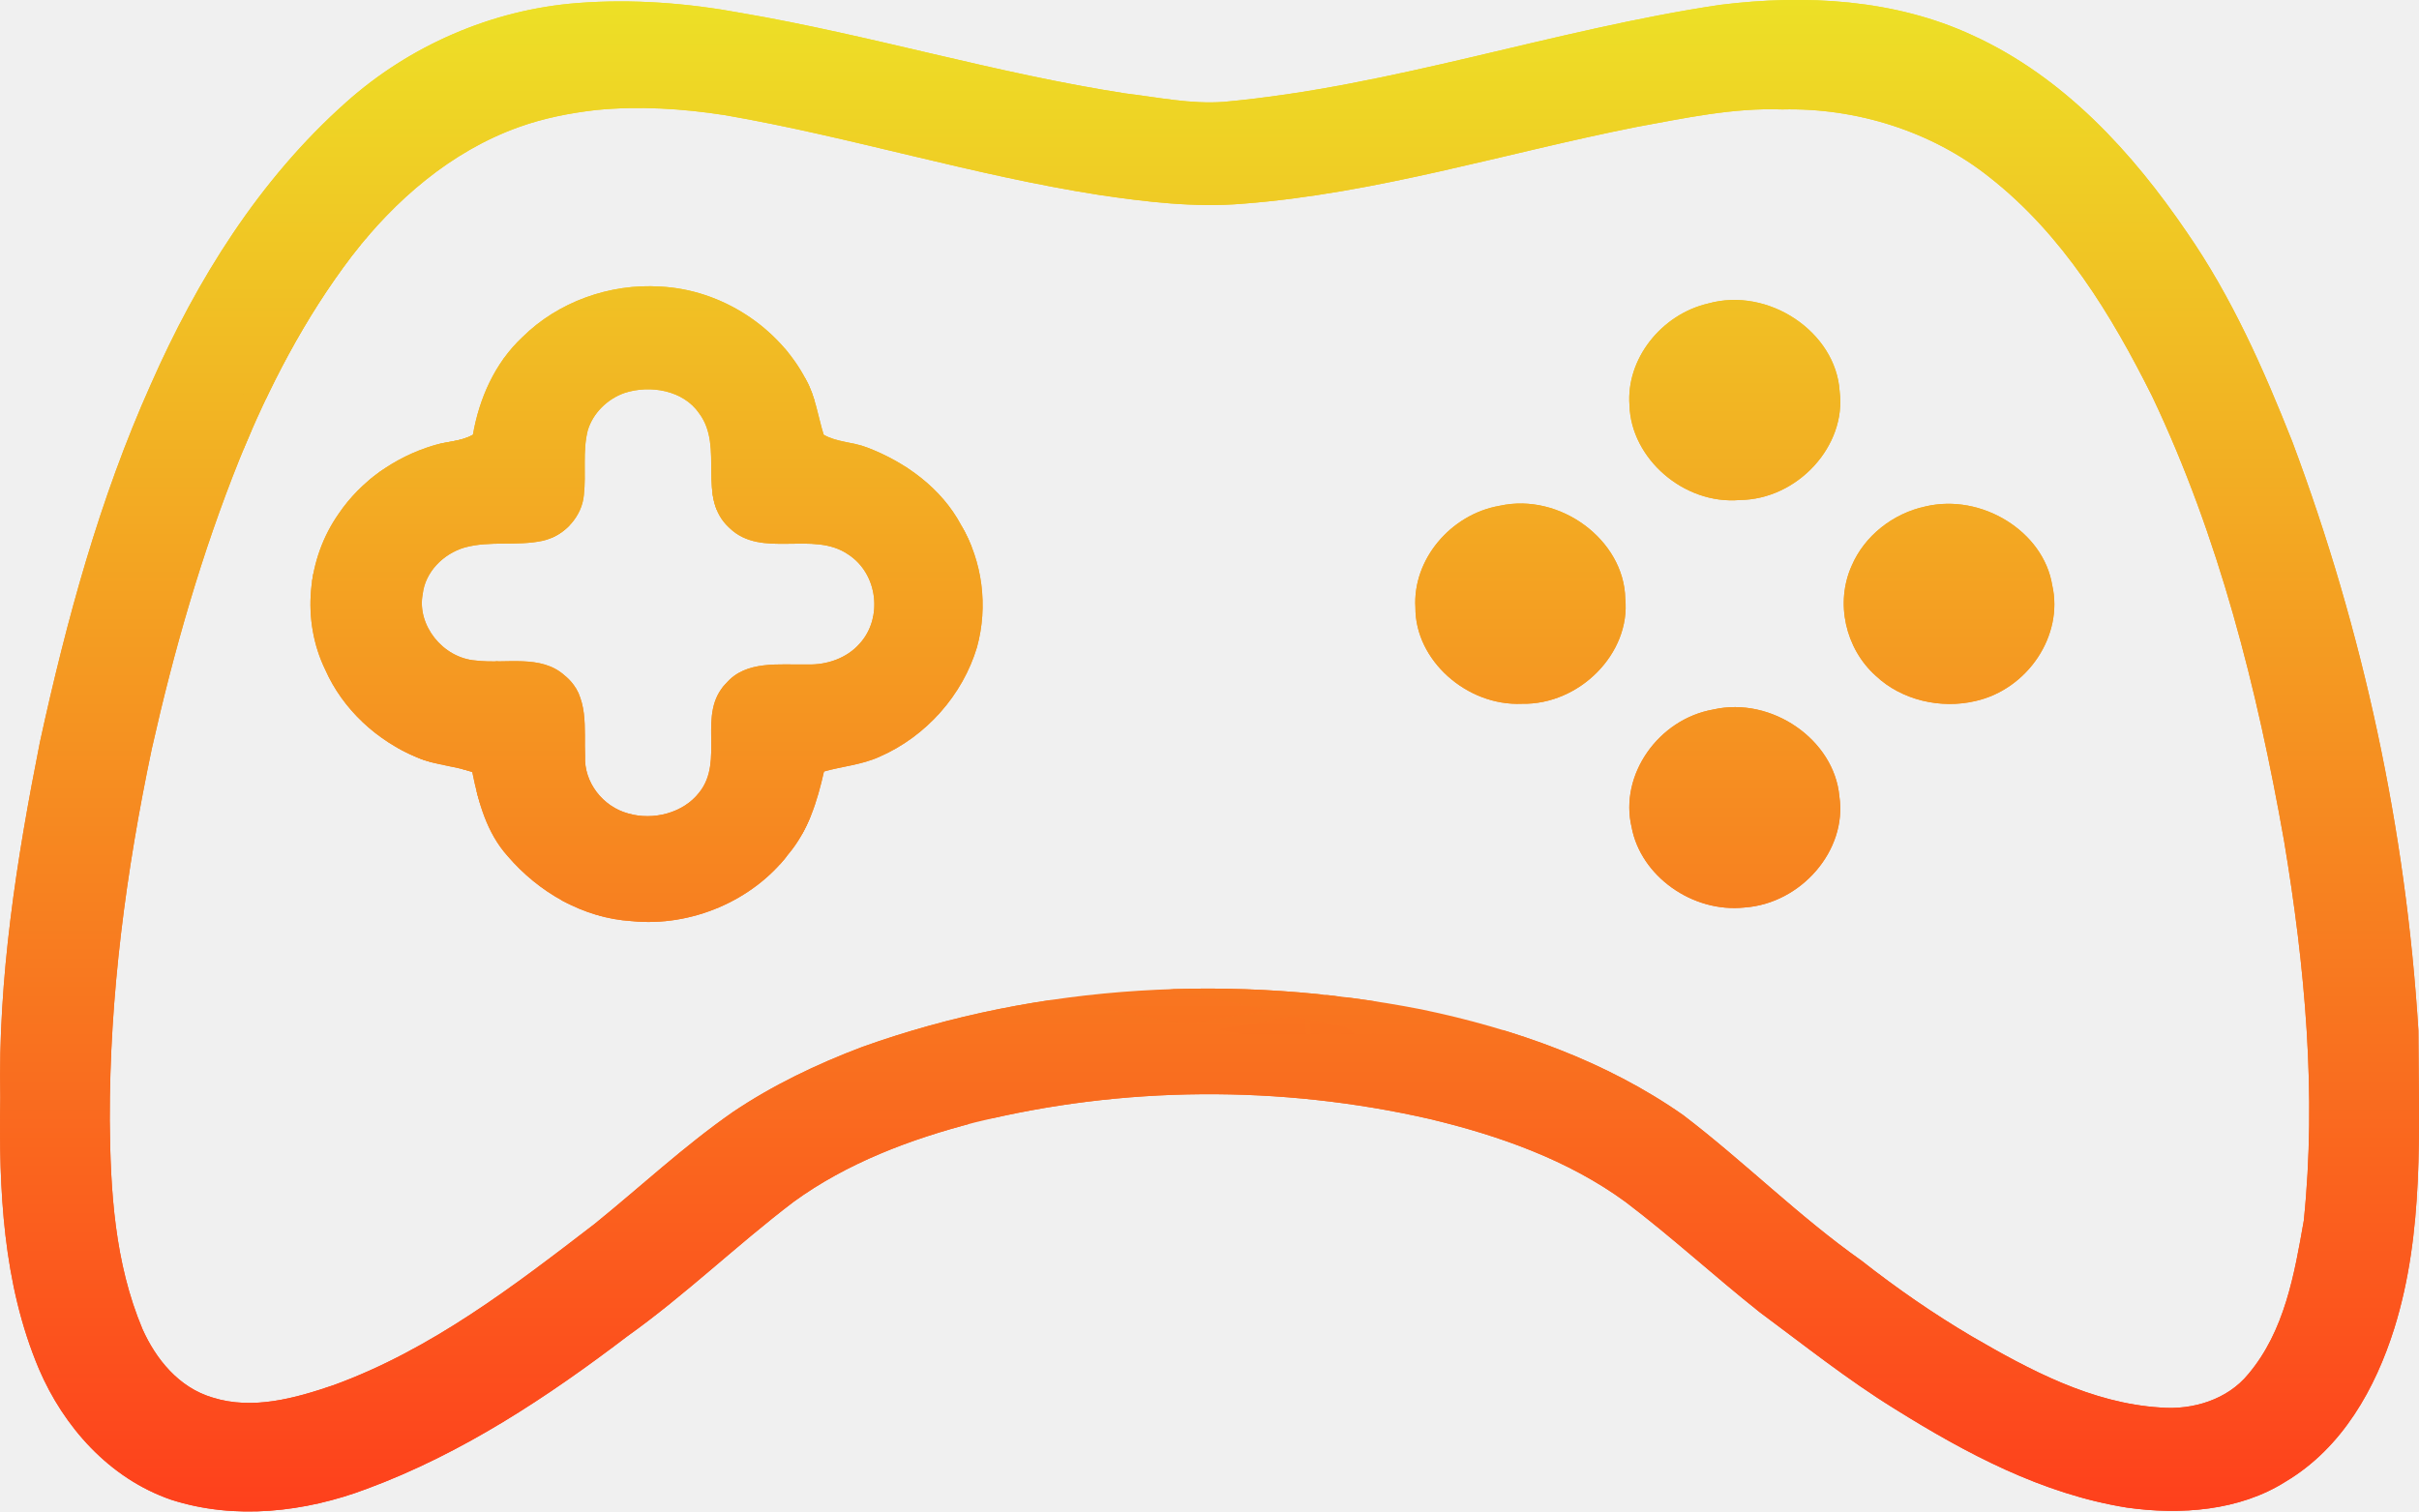
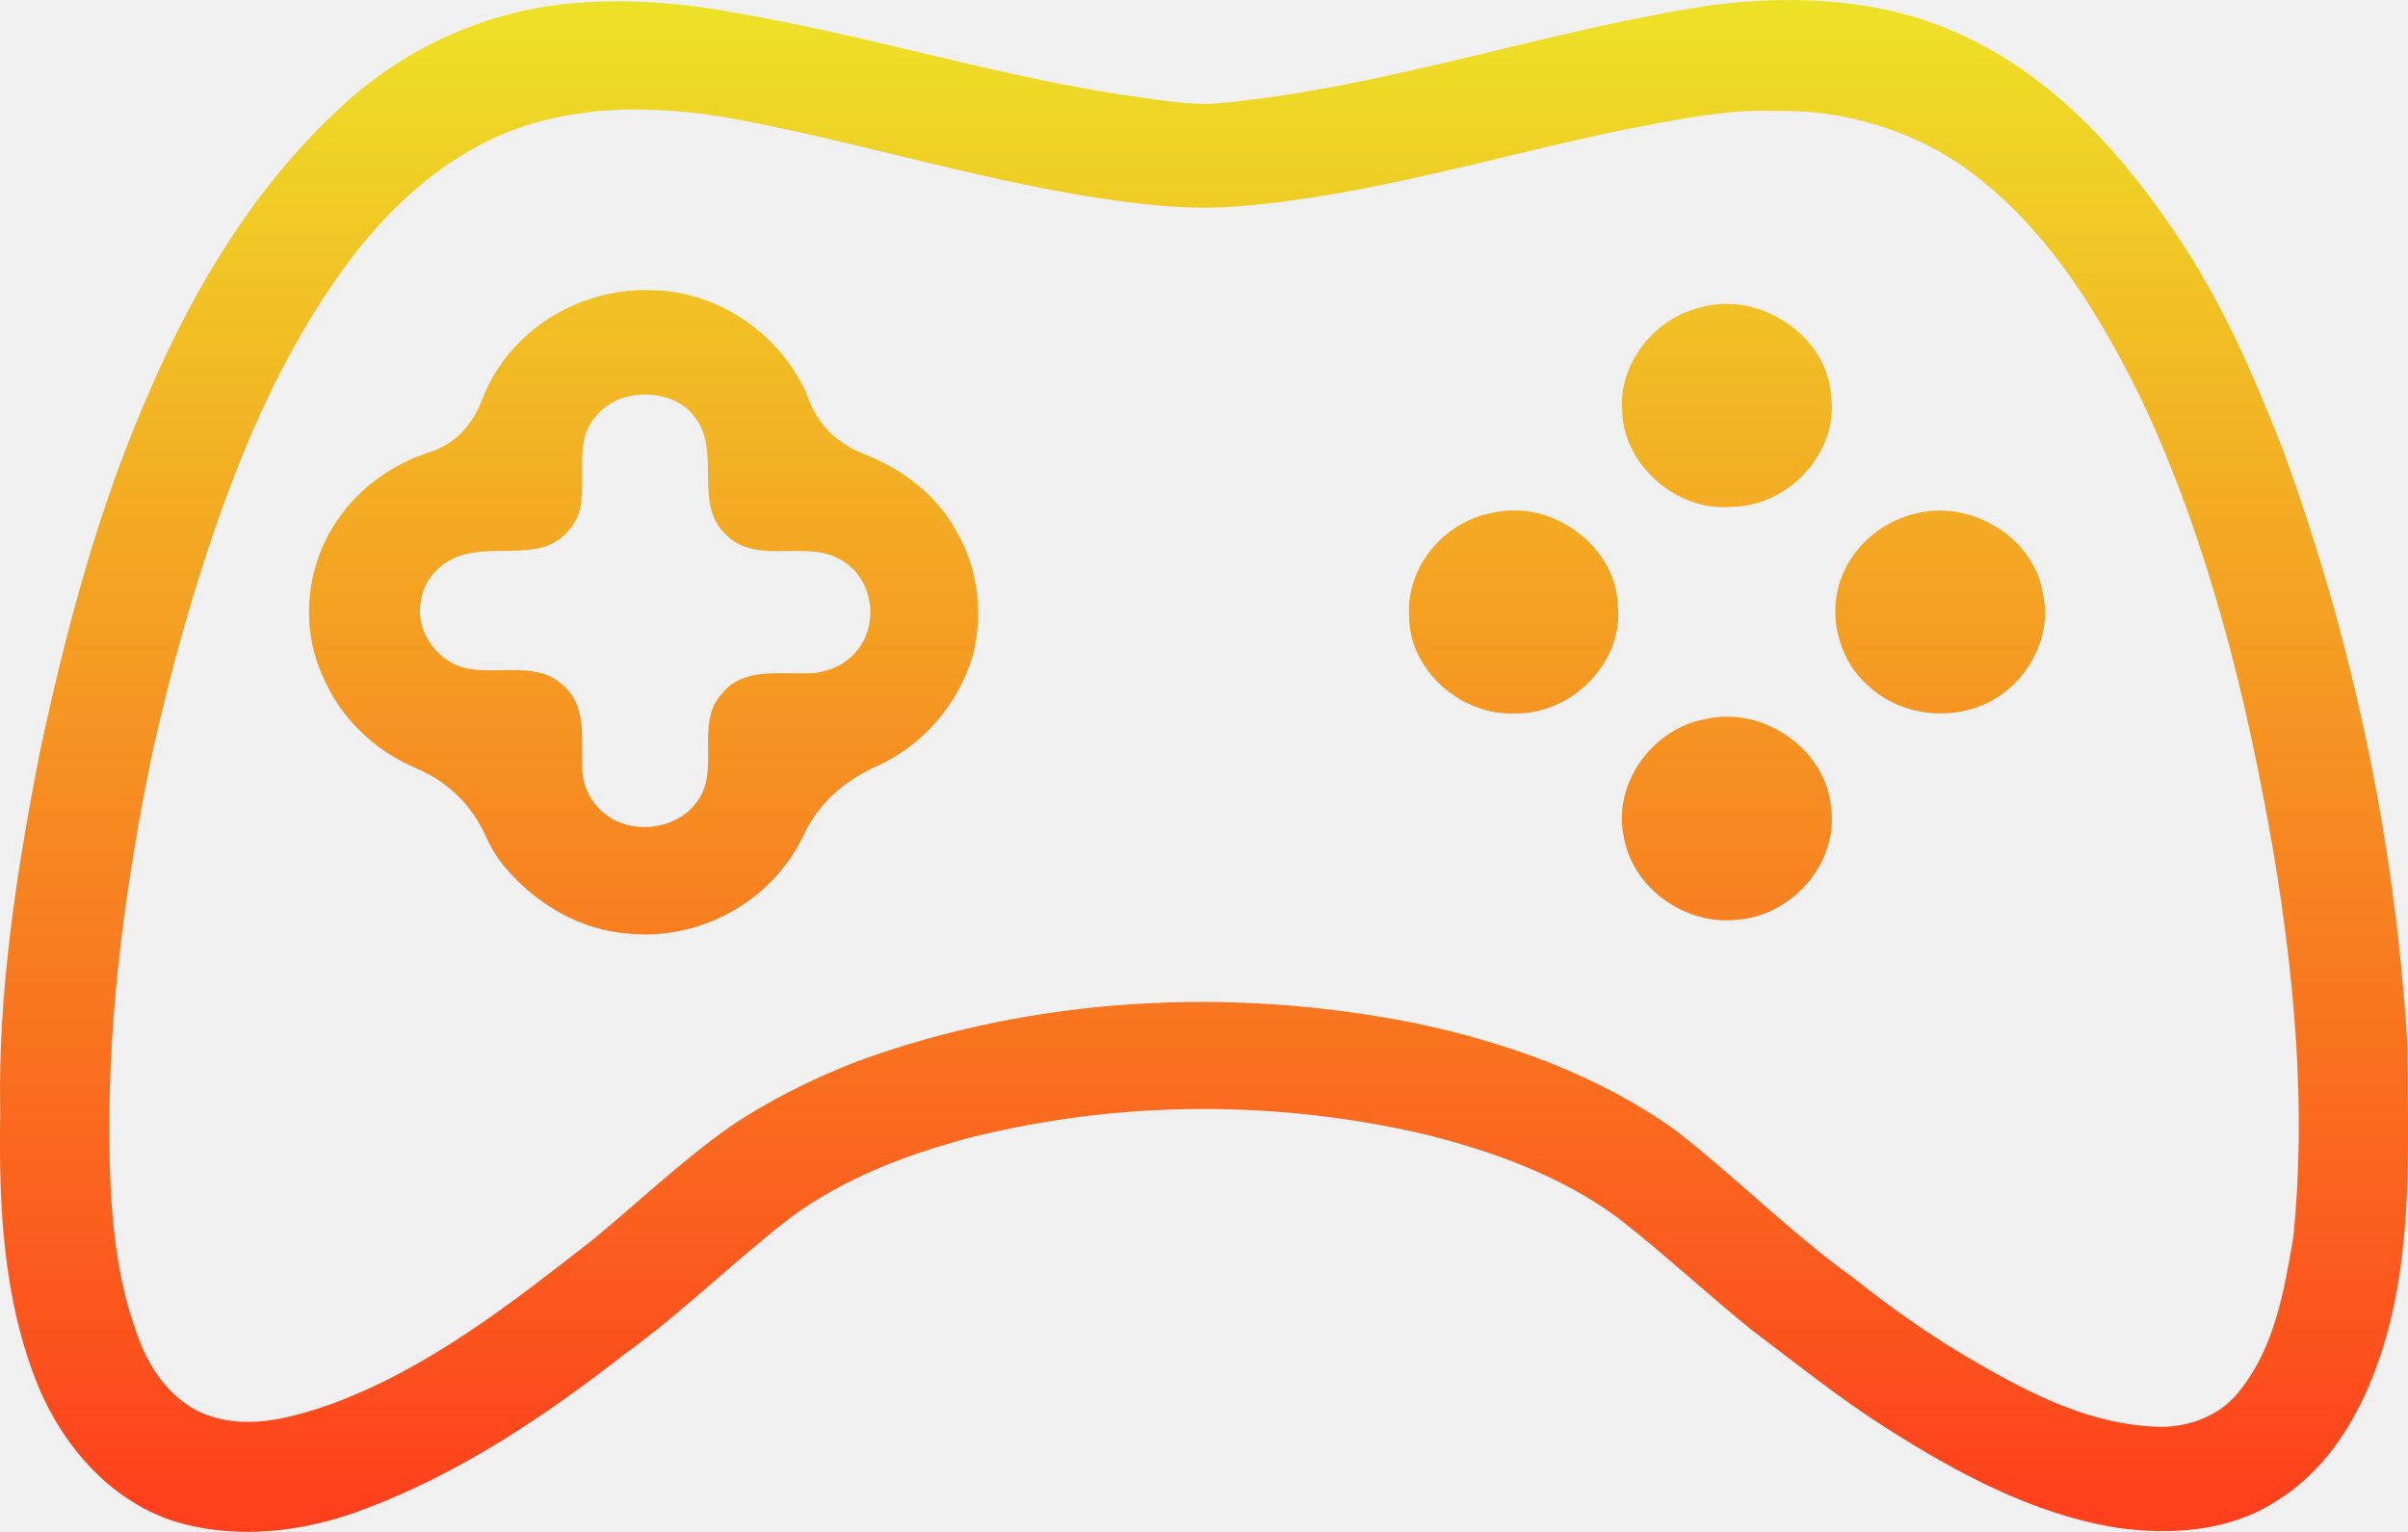
- <svg xmlns="http://www.w3.org/2000/svg" width="8" height="5" viewBox="0 0 8 5" fill="none">
-   <mask id="path-1-inside-1_438_34" fill="white">
-     <path d="M1.91 0.01C2.091 -0.004 2.274 0.01 2.452 0.043C2.879 0.116 3.294 0.243 3.722 0.309C3.83 0.322 3.938 0.345 4.047 0.337C4.606 0.286 5.137 0.098 5.689 0.016C5.97 -0.019 6.266 -0.003 6.524 0.117C6.826 0.255 7.053 0.505 7.232 0.768C7.381 0.983 7.486 1.221 7.581 1.461C7.816 2.088 7.957 2.745 7.998 3.409C7.999 3.738 8.018 4.075 7.918 4.395C7.856 4.592 7.747 4.789 7.559 4.901C7.406 4.998 7.211 5.012 7.034 4.987C6.753 4.942 6.501 4.807 6.267 4.661C6.11 4.564 5.967 4.45 5.82 4.341C5.67 4.222 5.529 4.092 5.376 3.976C5.186 3.837 4.957 3.756 4.726 3.701C4.234 3.589 3.714 3.592 3.224 3.713C3.011 3.768 2.801 3.847 2.624 3.976C2.436 4.119 2.267 4.283 2.075 4.42C1.811 4.621 1.529 4.808 1.213 4.925C1.009 5.002 0.777 5.029 0.566 4.961C0.36 4.89 0.21 4.718 0.129 4.529C0.009 4.245 -0.004 3.934 0.001 3.631C-0.007 3.236 0.055 2.843 0.132 2.455C0.22 2.052 0.329 1.65 0.499 1.271C0.651 0.926 0.856 0.595 1.145 0.338C1.353 0.152 1.625 0.032 1.91 0.01ZM1.971 0.364C1.884 0.374 1.798 0.391 1.717 0.42C1.49 0.501 1.306 0.663 1.164 0.846C1.007 1.052 0.888 1.282 0.792 1.519C0.667 1.83 0.575 2.152 0.502 2.477C0.417 2.881 0.362 3.293 0.363 3.706C0.365 3.939 0.379 4.177 0.471 4.396C0.515 4.495 0.591 4.59 0.703 4.623C0.836 4.665 0.977 4.625 1.103 4.582C1.427 4.464 1.699 4.254 1.966 4.049C2.118 3.926 2.261 3.792 2.423 3.679C2.555 3.59 2.701 3.52 2.852 3.463C3.438 3.253 4.089 3.219 4.701 3.339C5.009 3.403 5.312 3.51 5.567 3.689C5.769 3.843 5.948 4.023 6.156 4.17C6.272 4.261 6.393 4.345 6.52 4.42C6.711 4.531 6.917 4.642 7.145 4.656C7.253 4.665 7.367 4.629 7.435 4.546C7.556 4.403 7.588 4.214 7.619 4.038C7.662 3.62 7.623 3.197 7.554 2.783C7.465 2.279 7.339 1.777 7.117 1.31C6.983 1.042 6.822 0.776 6.578 0.585C6.389 0.435 6.14 0.356 5.894 0.362C5.731 0.356 5.571 0.391 5.412 0.42C4.978 0.506 4.553 0.64 4.109 0.674C3.951 0.687 3.792 0.668 3.636 0.645C3.218 0.58 2.814 0.453 2.398 0.381C2.257 0.359 2.113 0.35 1.971 0.364Z" />
-     <path d="M1.728 1.115C1.845 0.999 2.016 0.937 2.184 0.948C2.387 0.958 2.575 1.083 2.665 1.255C2.697 1.312 2.705 1.377 2.724 1.438C2.767 1.463 2.821 1.462 2.867 1.48C2.996 1.529 3.114 1.616 3.178 1.736C3.25 1.858 3.268 2.006 3.231 2.141C3.184 2.298 3.064 2.436 2.907 2.504C2.849 2.53 2.785 2.535 2.725 2.552C2.703 2.65 2.673 2.748 2.606 2.827C2.49 2.979 2.286 3.067 2.089 3.047C1.927 3.037 1.78 2.95 1.679 2.832C1.609 2.754 1.582 2.653 1.562 2.554C1.503 2.533 1.439 2.531 1.381 2.506C1.246 2.451 1.133 2.345 1.076 2.216C0.996 2.052 1.015 1.848 1.121 1.698C1.193 1.592 1.306 1.512 1.432 1.474C1.475 1.46 1.525 1.461 1.564 1.438C1.585 1.318 1.636 1.201 1.728 1.115ZM2.065 1.3C2.008 1.32 1.961 1.367 1.944 1.423C1.926 1.493 1.939 1.566 1.931 1.637C1.925 1.708 1.867 1.773 1.794 1.789C1.709 1.807 1.621 1.788 1.537 1.811C1.465 1.832 1.406 1.893 1.398 1.965C1.378 2.067 1.464 2.177 1.574 2.185C1.672 2.197 1.789 2.163 1.868 2.235C1.95 2.301 1.931 2.412 1.935 2.502C1.931 2.586 1.992 2.668 2.078 2.691C2.161 2.715 2.26 2.689 2.312 2.622C2.398 2.516 2.303 2.361 2.401 2.261C2.466 2.183 2.579 2.2 2.67 2.198C2.735 2.2 2.801 2.177 2.843 2.129C2.92 2.045 2.904 1.898 2.805 1.834C2.689 1.754 2.519 1.849 2.413 1.747C2.301 1.646 2.397 1.48 2.312 1.367C2.26 1.291 2.15 1.272 2.065 1.3Z" />
-     <path d="M5.649 1.004C5.848 0.948 6.072 1.098 6.084 1.295C6.107 1.475 5.945 1.652 5.754 1.654C5.568 1.67 5.394 1.516 5.389 1.341C5.377 1.188 5.494 1.04 5.649 1.004Z" />
-     <path d="M4.96 1.673C5.159 1.629 5.371 1.786 5.375 1.98C5.393 2.161 5.224 2.332 5.033 2.328C4.851 2.336 4.68 2.184 4.681 2.01C4.671 1.852 4.797 1.701 4.96 1.673Z" />
-     <path d="M6.369 1.675C6.553 1.632 6.758 1.757 6.787 1.936C6.825 2.102 6.706 2.28 6.533 2.319C6.418 2.346 6.289 2.316 6.204 2.236C6.102 2.145 6.069 1.993 6.124 1.871C6.166 1.773 6.26 1.698 6.369 1.675Z" />
-     <path d="M5.666 2.347C5.859 2.303 6.066 2.447 6.083 2.634C6.11 2.812 5.957 2.989 5.769 3.002C5.597 3.02 5.426 2.898 5.396 2.736C5.355 2.564 5.484 2.379 5.666 2.347Z" />
-   </mask>
-   <path d="M1.91 0.01C2.091 -0.004 2.274 0.01 2.452 0.043C2.879 0.116 3.294 0.243 3.722 0.309C3.83 0.322 3.938 0.345 4.047 0.337C4.606 0.286 5.137 0.098 5.689 0.016C5.97 -0.019 6.266 -0.003 6.524 0.117C6.826 0.255 7.053 0.505 7.232 0.768C7.381 0.983 7.486 1.221 7.581 1.461C7.816 2.088 7.957 2.745 7.998 3.409C7.999 3.738 8.018 4.075 7.918 4.395C7.856 4.592 7.747 4.789 7.559 4.901C7.406 4.998 7.211 5.012 7.034 4.987C6.753 4.942 6.501 4.807 6.267 4.661C6.11 4.564 5.967 4.45 5.82 4.341C5.67 4.222 5.529 4.092 5.376 3.976C5.186 3.837 4.957 3.756 4.726 3.701C4.234 3.589 3.714 3.592 3.224 3.713C3.011 3.768 2.801 3.847 2.624 3.976C2.436 4.119 2.267 4.283 2.075 4.42C1.811 4.621 1.529 4.808 1.213 4.925C1.009 5.002 0.777 5.029 0.566 4.961C0.36 4.89 0.21 4.718 0.129 4.529C0.009 4.245 -0.004 3.934 0.001 3.631C-0.007 3.236 0.055 2.843 0.132 2.455C0.22 2.052 0.329 1.65 0.499 1.271C0.651 0.926 0.856 0.595 1.145 0.338C1.353 0.152 1.625 0.032 1.91 0.01ZM1.971 0.364C1.884 0.374 1.798 0.391 1.717 0.42C1.49 0.501 1.306 0.663 1.164 0.846C1.007 1.052 0.888 1.282 0.792 1.519C0.667 1.83 0.575 2.152 0.502 2.477C0.417 2.881 0.362 3.293 0.363 3.706C0.365 3.939 0.379 4.177 0.471 4.396C0.515 4.495 0.591 4.59 0.703 4.623C0.836 4.665 0.977 4.625 1.103 4.582C1.427 4.464 1.699 4.254 1.966 4.049C2.118 3.926 2.261 3.792 2.423 3.679C2.555 3.59 2.701 3.52 2.852 3.463C3.438 3.253 4.089 3.219 4.701 3.339C5.009 3.403 5.312 3.51 5.567 3.689C5.769 3.843 5.948 4.023 6.156 4.17C6.272 4.261 6.393 4.345 6.52 4.42C6.711 4.531 6.917 4.642 7.145 4.656C7.253 4.665 7.367 4.629 7.435 4.546C7.556 4.403 7.588 4.214 7.619 4.038C7.662 3.62 7.623 3.197 7.554 2.783C7.465 2.279 7.339 1.777 7.117 1.31C6.983 1.042 6.822 0.776 6.578 0.585C6.389 0.435 6.14 0.356 5.894 0.362C5.731 0.356 5.571 0.391 5.412 0.42C4.978 0.506 4.553 0.64 4.109 0.674C3.951 0.687 3.792 0.668 3.636 0.645C3.218 0.58 2.814 0.453 2.398 0.381C2.257 0.359 2.113 0.35 1.971 0.364Z" fill="url(#paint0_linear_438_34)" />
-   <path d="M1.728 1.115C1.845 0.999 2.016 0.937 2.184 0.948C2.387 0.958 2.575 1.083 2.665 1.255C2.697 1.312 2.705 1.377 2.724 1.438C2.767 1.463 2.821 1.462 2.867 1.48C2.996 1.529 3.114 1.616 3.178 1.736C3.25 1.858 3.268 2.006 3.231 2.141C3.184 2.298 3.064 2.436 2.907 2.504C2.849 2.53 2.785 2.535 2.725 2.552C2.703 2.65 2.673 2.748 2.606 2.827C2.49 2.979 2.286 3.067 2.089 3.047C1.927 3.037 1.78 2.95 1.679 2.832C1.609 2.754 1.582 2.653 1.562 2.554C1.503 2.533 1.439 2.531 1.381 2.506C1.246 2.451 1.133 2.345 1.076 2.216C0.996 2.052 1.015 1.848 1.121 1.698C1.193 1.592 1.306 1.512 1.432 1.474C1.475 1.46 1.525 1.461 1.564 1.438C1.585 1.318 1.636 1.201 1.728 1.115ZM2.065 1.3C2.008 1.32 1.961 1.367 1.944 1.423C1.926 1.493 1.939 1.566 1.931 1.637C1.925 1.708 1.867 1.773 1.794 1.789C1.709 1.807 1.621 1.788 1.537 1.811C1.465 1.832 1.406 1.893 1.398 1.965C1.378 2.067 1.464 2.177 1.574 2.185C1.672 2.197 1.789 2.163 1.868 2.235C1.95 2.301 1.931 2.412 1.935 2.502C1.931 2.586 1.992 2.668 2.078 2.691C2.161 2.715 2.26 2.689 2.312 2.622C2.398 2.516 2.303 2.361 2.401 2.261C2.466 2.183 2.579 2.2 2.67 2.198C2.735 2.2 2.801 2.177 2.843 2.129C2.92 2.045 2.904 1.898 2.805 1.834C2.689 1.754 2.519 1.849 2.413 1.747C2.301 1.646 2.397 1.48 2.312 1.367C2.26 1.291 2.15 1.272 2.065 1.3Z" fill="url(#paint1_linear_438_34)" />
-   <path d="M5.649 1.004C5.848 0.948 6.072 1.098 6.084 1.295C6.107 1.475 5.945 1.652 5.754 1.654C5.568 1.67 5.394 1.516 5.389 1.341C5.377 1.188 5.494 1.04 5.649 1.004Z" fill="url(#paint2_linear_438_34)" />
-   <path d="M4.96 1.673C5.159 1.629 5.371 1.786 5.375 1.98C5.393 2.161 5.224 2.332 5.033 2.328C4.851 2.336 4.68 2.184 4.681 2.01C4.671 1.852 4.797 1.701 4.96 1.673Z" fill="url(#paint3_linear_438_34)" />
-   <path d="M6.369 1.675C6.553 1.632 6.758 1.757 6.787 1.936C6.825 2.102 6.706 2.28 6.533 2.319C6.418 2.346 6.289 2.316 6.204 2.236C6.102 2.145 6.069 1.993 6.124 1.871C6.166 1.773 6.26 1.698 6.369 1.675Z" fill="url(#paint4_linear_438_34)" />
-   <path d="M5.666 2.347C5.859 2.303 6.066 2.447 6.083 2.634C6.11 2.812 5.957 2.989 5.769 3.002C5.597 3.02 5.426 2.898 5.396 2.736C5.355 2.564 5.484 2.379 5.666 2.347Z" fill="url(#paint5_linear_438_34)" />
-   <path d="M1.91 0.01C2.091 -0.004 2.274 0.01 2.452 0.043C2.879 0.116 3.294 0.243 3.722 0.309C3.83 0.322 3.938 0.345 4.047 0.337C4.606 0.286 5.137 0.098 5.689 0.016C5.97 -0.019 6.266 -0.003 6.524 0.117C6.826 0.255 7.053 0.505 7.232 0.768C7.381 0.983 7.486 1.221 7.581 1.461C7.816 2.088 7.957 2.745 7.998 3.409C7.999 3.738 8.018 4.075 7.918 4.395C7.856 4.592 7.747 4.789 7.559 4.901C7.406 4.998 7.211 5.012 7.034 4.987C6.753 4.942 6.501 4.807 6.267 4.661C6.11 4.564 5.967 4.45 5.82 4.341C5.67 4.222 5.529 4.092 5.376 3.976C5.186 3.837 4.957 3.756 4.726 3.701C4.234 3.589 3.714 3.592 3.224 3.713C3.011 3.768 2.801 3.847 2.624 3.976C2.436 4.119 2.267 4.283 2.075 4.42C1.811 4.621 1.529 4.808 1.213 4.925C1.009 5.002 0.777 5.029 0.566 4.961C0.36 4.89 0.21 4.718 0.129 4.529C0.009 4.245 -0.004 3.934 0.001 3.631C-0.007 3.236 0.055 2.843 0.132 2.455C0.22 2.052 0.329 1.65 0.499 1.271C0.651 0.926 0.856 0.595 1.145 0.338C1.353 0.152 1.625 0.032 1.91 0.01ZM1.971 0.364C1.884 0.374 1.798 0.391 1.717 0.42C1.49 0.501 1.306 0.663 1.164 0.846C1.007 1.052 0.888 1.282 0.792 1.519C0.667 1.83 0.575 2.152 0.502 2.477C0.417 2.881 0.362 3.293 0.363 3.706C0.365 3.939 0.379 4.177 0.471 4.396C0.515 4.495 0.591 4.59 0.703 4.623C0.836 4.665 0.977 4.625 1.103 4.582C1.427 4.464 1.699 4.254 1.966 4.049C2.118 3.926 2.261 3.792 2.423 3.679C2.555 3.59 2.701 3.52 2.852 3.463C3.438 3.253 4.089 3.219 4.701 3.339C5.009 3.403 5.312 3.51 5.567 3.689C5.769 3.843 5.948 4.023 6.156 4.17C6.272 4.261 6.393 4.345 6.52 4.42C6.711 4.531 6.917 4.642 7.145 4.656C7.253 4.665 7.367 4.629 7.435 4.546C7.556 4.403 7.588 4.214 7.619 4.038C7.662 3.62 7.623 3.197 7.554 2.783C7.465 2.279 7.339 1.777 7.117 1.31C6.983 1.042 6.822 0.776 6.578 0.585C6.389 0.435 6.14 0.356 5.894 0.362C5.731 0.356 5.571 0.391 5.412 0.42C4.978 0.506 4.553 0.64 4.109 0.674C3.951 0.687 3.792 0.668 3.636 0.645C3.218 0.58 2.814 0.453 2.398 0.381C2.257 0.359 2.113 0.35 1.971 0.364Z" stroke="url(#paint6_linear_438_34)" stroke-width="10" mask="url(#path-1-inside-1_438_34)" />
-   <path d="M1.728 1.115C1.845 0.999 2.016 0.937 2.184 0.948C2.387 0.958 2.575 1.083 2.665 1.255C2.697 1.312 2.705 1.377 2.724 1.438C2.767 1.463 2.821 1.462 2.867 1.48C2.996 1.529 3.114 1.616 3.178 1.736C3.25 1.858 3.268 2.006 3.231 2.141C3.184 2.298 3.064 2.436 2.907 2.504C2.849 2.53 2.785 2.535 2.725 2.552C2.703 2.65 2.673 2.748 2.606 2.827C2.49 2.979 2.286 3.067 2.089 3.047C1.927 3.037 1.78 2.95 1.679 2.832C1.609 2.754 1.582 2.653 1.562 2.554C1.503 2.533 1.439 2.531 1.381 2.506C1.246 2.451 1.133 2.345 1.076 2.216C0.996 2.052 1.015 1.848 1.121 1.698C1.193 1.592 1.306 1.512 1.432 1.474C1.475 1.46 1.525 1.461 1.564 1.438C1.585 1.318 1.636 1.201 1.728 1.115ZM2.065 1.3C2.008 1.32 1.961 1.367 1.944 1.423C1.926 1.493 1.939 1.566 1.931 1.637C1.925 1.708 1.867 1.773 1.794 1.789C1.709 1.807 1.621 1.788 1.537 1.811C1.465 1.832 1.406 1.893 1.398 1.965C1.378 2.067 1.464 2.177 1.574 2.185C1.672 2.197 1.789 2.163 1.868 2.235C1.95 2.301 1.931 2.412 1.935 2.502C1.931 2.586 1.992 2.668 2.078 2.691C2.161 2.715 2.26 2.689 2.312 2.622C2.398 2.516 2.303 2.361 2.401 2.261C2.466 2.183 2.579 2.2 2.67 2.198C2.735 2.2 2.801 2.177 2.843 2.129C2.92 2.045 2.904 1.898 2.805 1.834C2.689 1.754 2.519 1.849 2.413 1.747C2.301 1.646 2.397 1.48 2.312 1.367C2.26 1.291 2.15 1.272 2.065 1.3Z" stroke="url(#paint7_linear_438_34)" stroke-width="10" mask="url(#path-1-inside-1_438_34)" />
-   <path d="M5.649 1.004C5.848 0.948 6.072 1.098 6.084 1.295C6.107 1.475 5.945 1.652 5.754 1.654C5.568 1.67 5.394 1.516 5.389 1.341C5.377 1.188 5.494 1.04 5.649 1.004Z" stroke="url(#paint8_linear_438_34)" stroke-width="10" mask="url(#path-1-inside-1_438_34)" />
-   <path d="M4.96 1.673C5.159 1.629 5.371 1.786 5.375 1.98C5.393 2.161 5.224 2.332 5.033 2.328C4.851 2.336 4.68 2.184 4.681 2.01C4.671 1.852 4.797 1.701 4.96 1.673Z" stroke="url(#paint9_linear_438_34)" stroke-width="10" mask="url(#path-1-inside-1_438_34)" />
-   <path d="M6.369 1.675C6.553 1.632 6.758 1.757 6.787 1.936C6.825 2.102 6.706 2.28 6.533 2.319C6.418 2.346 6.289 2.316 6.204 2.236C6.102 2.145 6.069 1.993 6.124 1.871C6.166 1.773 6.26 1.698 6.369 1.675Z" stroke="url(#paint10_linear_438_34)" stroke-width="10" mask="url(#path-1-inside-1_438_34)" />
-   <path d="M5.666 2.347C5.859 2.303 6.066 2.447 6.083 2.634C6.11 2.812 5.957 2.989 5.769 3.002C5.597 3.02 5.426 2.898 5.396 2.736C5.355 2.564 5.484 2.379 5.666 2.347Z" stroke="url(#paint11_linear_438_34)" stroke-width="10" mask="url(#path-1-inside-1_438_34)" />
+ <svg xmlns="http://www.w3.org/2000/svg" width="11" height="7" viewBox="0 0 11 7" fill="none">
+   <path d="M2.626 0.014C2.876 -0.006 3.127 0.014 3.372 0.061C3.959 0.162 4.529 0.34 5.117 0.432C5.266 0.451 5.414 0.483 5.565 0.472C6.333 0.401 7.063 0.137 7.823 0.023C8.209 -0.026 8.616 -0.004 8.97 0.164C9.386 0.357 9.698 0.706 9.944 1.075C10.148 1.376 10.293 1.71 10.425 2.046C10.747 2.923 10.941 3.844 10.997 4.772C10.999 5.234 11.025 5.706 10.887 6.153C10.802 6.429 10.652 6.705 10.394 6.862C10.183 6.998 9.916 7.016 9.671 6.981C9.286 6.919 8.939 6.73 8.616 6.525C8.402 6.389 8.205 6.23 8.003 6.078C7.796 5.911 7.602 5.729 7.392 5.566C7.13 5.372 6.816 5.259 6.499 5.181C5.822 5.025 5.106 5.029 4.433 5.198C4.14 5.275 3.851 5.386 3.608 5.566C3.35 5.766 3.118 5.996 2.853 6.188C2.491 6.47 2.103 6.731 1.667 6.895C1.388 7.003 1.068 7.04 0.779 6.946C0.495 6.847 0.289 6.605 0.177 6.34C0.013 5.942 -0.006 5.507 0.001 5.084C-0.01 4.53 0.076 3.98 0.182 3.437C0.303 2.872 0.452 2.31 0.687 1.779C0.896 1.297 1.177 0.833 1.575 0.473C1.86 0.213 2.234 0.045 2.626 0.014ZM2.71 0.51C2.591 0.524 2.473 0.547 2.361 0.588C2.048 0.701 1.796 0.928 1.601 1.185C1.385 1.473 1.221 1.795 1.089 2.126C0.918 2.562 0.79 3.012 0.69 3.468C0.574 4.034 0.497 4.61 0.499 5.188C0.502 5.514 0.522 5.848 0.648 6.154C0.708 6.293 0.813 6.426 0.967 6.473C1.149 6.531 1.343 6.475 1.516 6.415C1.962 6.25 2.336 5.955 2.703 5.669C2.913 5.496 3.109 5.309 3.331 5.151C3.514 5.027 3.714 4.928 3.921 4.848C4.728 4.554 5.622 4.507 6.463 4.675C6.887 4.764 7.304 4.914 7.654 5.165C7.932 5.381 8.179 5.633 8.465 5.838C8.624 5.965 8.79 6.083 8.964 6.188C9.228 6.344 9.51 6.499 9.825 6.518C9.973 6.531 10.13 6.48 10.223 6.365C10.39 6.164 10.434 5.9 10.476 5.654C10.536 5.068 10.482 4.476 10.386 3.897C10.264 3.191 10.092 2.487 9.786 1.833C9.602 1.459 9.38 1.086 9.045 0.819C8.785 0.608 8.443 0.499 8.104 0.507C7.88 0.499 7.661 0.547 7.442 0.588C6.845 0.709 6.26 0.896 5.65 0.943C5.432 0.961 5.214 0.935 4.999 0.902C4.425 0.812 3.869 0.634 3.297 0.533C3.103 0.503 2.905 0.49 2.71 0.51Z" fill="url(#paint0_linear_535_59)" />
+   <path d="M2.376 1.561C2.536 1.399 2.772 1.311 3.003 1.327C3.283 1.341 3.541 1.517 3.664 1.757C3.675 1.776 3.683 1.795 3.69 1.815C3.736 1.939 3.819 2.023 3.942 2.073V2.073C4.12 2.141 4.282 2.263 4.37 2.43C4.469 2.601 4.493 2.809 4.443 2.998C4.378 3.217 4.213 3.411 3.997 3.505V3.505C3.851 3.572 3.736 3.675 3.669 3.82C3.646 3.869 3.618 3.915 3.583 3.958C3.423 4.17 3.143 4.294 2.872 4.266C2.65 4.251 2.447 4.129 2.309 3.965C2.271 3.922 2.243 3.874 2.22 3.824C2.155 3.677 2.046 3.572 1.898 3.509V3.509C1.713 3.431 1.558 3.283 1.48 3.102C1.369 2.872 1.396 2.588 1.541 2.377C1.64 2.229 1.796 2.118 1.97 2.064V2.064C2.083 2.025 2.157 1.942 2.201 1.83C2.239 1.73 2.297 1.637 2.376 1.561ZM2.839 1.82C2.76 1.849 2.696 1.914 2.672 1.992C2.648 2.09 2.667 2.192 2.655 2.292C2.647 2.392 2.567 2.482 2.466 2.504C2.35 2.53 2.228 2.503 2.113 2.536C2.014 2.564 1.933 2.65 1.922 2.751C1.895 2.894 2.013 3.048 2.165 3.059C2.299 3.076 2.46 3.028 2.569 3.129C2.682 3.221 2.655 3.376 2.66 3.502C2.655 3.62 2.739 3.735 2.857 3.767C2.971 3.8 3.107 3.765 3.179 3.67C3.298 3.523 3.167 3.305 3.302 3.165C3.391 3.056 3.546 3.079 3.672 3.077C3.76 3.08 3.851 3.048 3.908 2.981C4.015 2.863 3.993 2.657 3.857 2.568C3.697 2.456 3.464 2.588 3.319 2.446C3.164 2.304 3.295 2.072 3.179 1.913C3.108 1.807 2.957 1.781 2.839 1.82Z" fill="url(#paint1_linear_535_59)" />
+   <path d="M7.767 1.405C8.041 1.327 8.349 1.537 8.365 1.812C8.398 2.065 8.174 2.313 7.911 2.316C7.656 2.338 7.416 2.123 7.41 1.877C7.394 1.664 7.554 1.456 7.767 1.405Z" fill="url(#paint2_linear_535_59)" />
+   <path d="M6.82 2.343C7.094 2.28 7.386 2.5 7.391 2.772C7.415 3.025 7.183 3.264 6.921 3.26C6.67 3.271 6.435 3.058 6.437 2.813C6.423 2.593 6.596 2.382 6.82 2.343Z" fill="url(#paint3_linear_535_59)" />
+   <path d="M8.758 2.345C9.011 2.285 9.292 2.46 9.332 2.711C9.385 2.943 9.22 3.192 8.983 3.246C8.824 3.285 8.647 3.242 8.53 3.13C8.39 3.003 8.345 2.79 8.42 2.619C8.479 2.483 8.608 2.377 8.758 2.345Z" fill="url(#paint4_linear_535_59)" />
+   <path d="M7.791 3.286C8.056 3.224 8.341 3.426 8.364 3.688C8.401 3.937 8.191 4.185 7.933 4.203C7.696 4.228 7.461 4.058 7.419 3.831C7.363 3.59 7.541 3.331 7.791 3.286Z" fill="url(#paint5_linear_535_59)" />
  <defs>
-     <linearGradient id="paint0_linear_438_34" x1="3.91" y1="-0.103" x2="3.91" y2="4.93" gradientUnits="userSpaceOnUse">
+     <linearGradient id="paint0_linear_535_59" x1="5.377" y1="-0.144" x2="5.377" y2="6.902" gradientUnits="userSpaceOnUse">
      <stop stop-color="#EDE527" />
      <stop offset="1" stop-color="#FE401C" />
    </linearGradient>
-     <linearGradient id="paint1_linear_438_34" x1="3.91" y1="-0.103" x2="3.91" y2="4.93" gradientUnits="userSpaceOnUse">
+     <linearGradient id="paint1_linear_535_59" x1="5.377" y1="-0.144" x2="5.377" y2="6.902" gradientUnits="userSpaceOnUse">
      <stop stop-color="#EDE527" />
      <stop offset="1" stop-color="#FE401C" />
    </linearGradient>
-     <linearGradient id="paint2_linear_438_34" x1="3.91" y1="-0.103" x2="3.91" y2="4.93" gradientUnits="userSpaceOnUse">
+     <linearGradient id="paint2_linear_535_59" x1="5.377" y1="-0.144" x2="5.377" y2="6.902" gradientUnits="userSpaceOnUse">
      <stop stop-color="#EDE527" />
      <stop offset="1" stop-color="#FE401C" />
    </linearGradient>
-     <linearGradient id="paint3_linear_438_34" x1="3.91" y1="-0.103" x2="3.91" y2="4.93" gradientUnits="userSpaceOnUse">
+     <linearGradient id="paint3_linear_535_59" x1="5.377" y1="-0.144" x2="5.377" y2="6.902" gradientUnits="userSpaceOnUse">
      <stop stop-color="#EDE527" />
      <stop offset="1" stop-color="#FE401C" />
    </linearGradient>
-     <linearGradient id="paint4_linear_438_34" x1="3.91" y1="-0.103" x2="3.91" y2="4.93" gradientUnits="userSpaceOnUse">
+     <linearGradient id="paint4_linear_535_59" x1="5.377" y1="-0.144" x2="5.377" y2="6.902" gradientUnits="userSpaceOnUse">
      <stop stop-color="#EDE527" />
      <stop offset="1" stop-color="#FE401C" />
    </linearGradient>
-     <linearGradient id="paint5_linear_438_34" x1="3.91" y1="-0.103" x2="3.91" y2="4.93" gradientUnits="userSpaceOnUse">
+     <linearGradient id="paint5_linear_535_59" x1="5.377" y1="-0.144" x2="5.377" y2="6.902" gradientUnits="userSpaceOnUse">
      <stop stop-color="#EDE527" />
-       <stop offset="1" stop-color="#FE401C" />
-     </linearGradient>
-     <linearGradient id="paint6_linear_438_34" x1="4" y1="0" x2="4" y2="5" gradientUnits="userSpaceOnUse">
-       <stop stop-color="#EDE026" />
-       <stop offset="1" stop-color="#FE401C" />
-     </linearGradient>
-     <linearGradient id="paint7_linear_438_34" x1="4" y1="0" x2="4" y2="5" gradientUnits="userSpaceOnUse">
-       <stop stop-color="#EDE026" />
-       <stop offset="1" stop-color="#FE401C" />
-     </linearGradient>
-     <linearGradient id="paint8_linear_438_34" x1="4" y1="0" x2="4" y2="5" gradientUnits="userSpaceOnUse">
-       <stop stop-color="#EDE026" />
-       <stop offset="1" stop-color="#FE401C" />
-     </linearGradient>
-     <linearGradient id="paint9_linear_438_34" x1="4" y1="0" x2="4" y2="5" gradientUnits="userSpaceOnUse">
-       <stop stop-color="#EDE026" />
-       <stop offset="1" stop-color="#FE401C" />
-     </linearGradient>
-     <linearGradient id="paint10_linear_438_34" x1="4" y1="0" x2="4" y2="5" gradientUnits="userSpaceOnUse">
-       <stop stop-color="#EDE026" />
-       <stop offset="1" stop-color="#FE401C" />
-     </linearGradient>
-     <linearGradient id="paint11_linear_438_34" x1="4" y1="0" x2="4" y2="5" gradientUnits="userSpaceOnUse">
-       <stop stop-color="#EDE026" />
      <stop offset="1" stop-color="#FE401C" />
    </linearGradient>
  </defs>
</svg>
